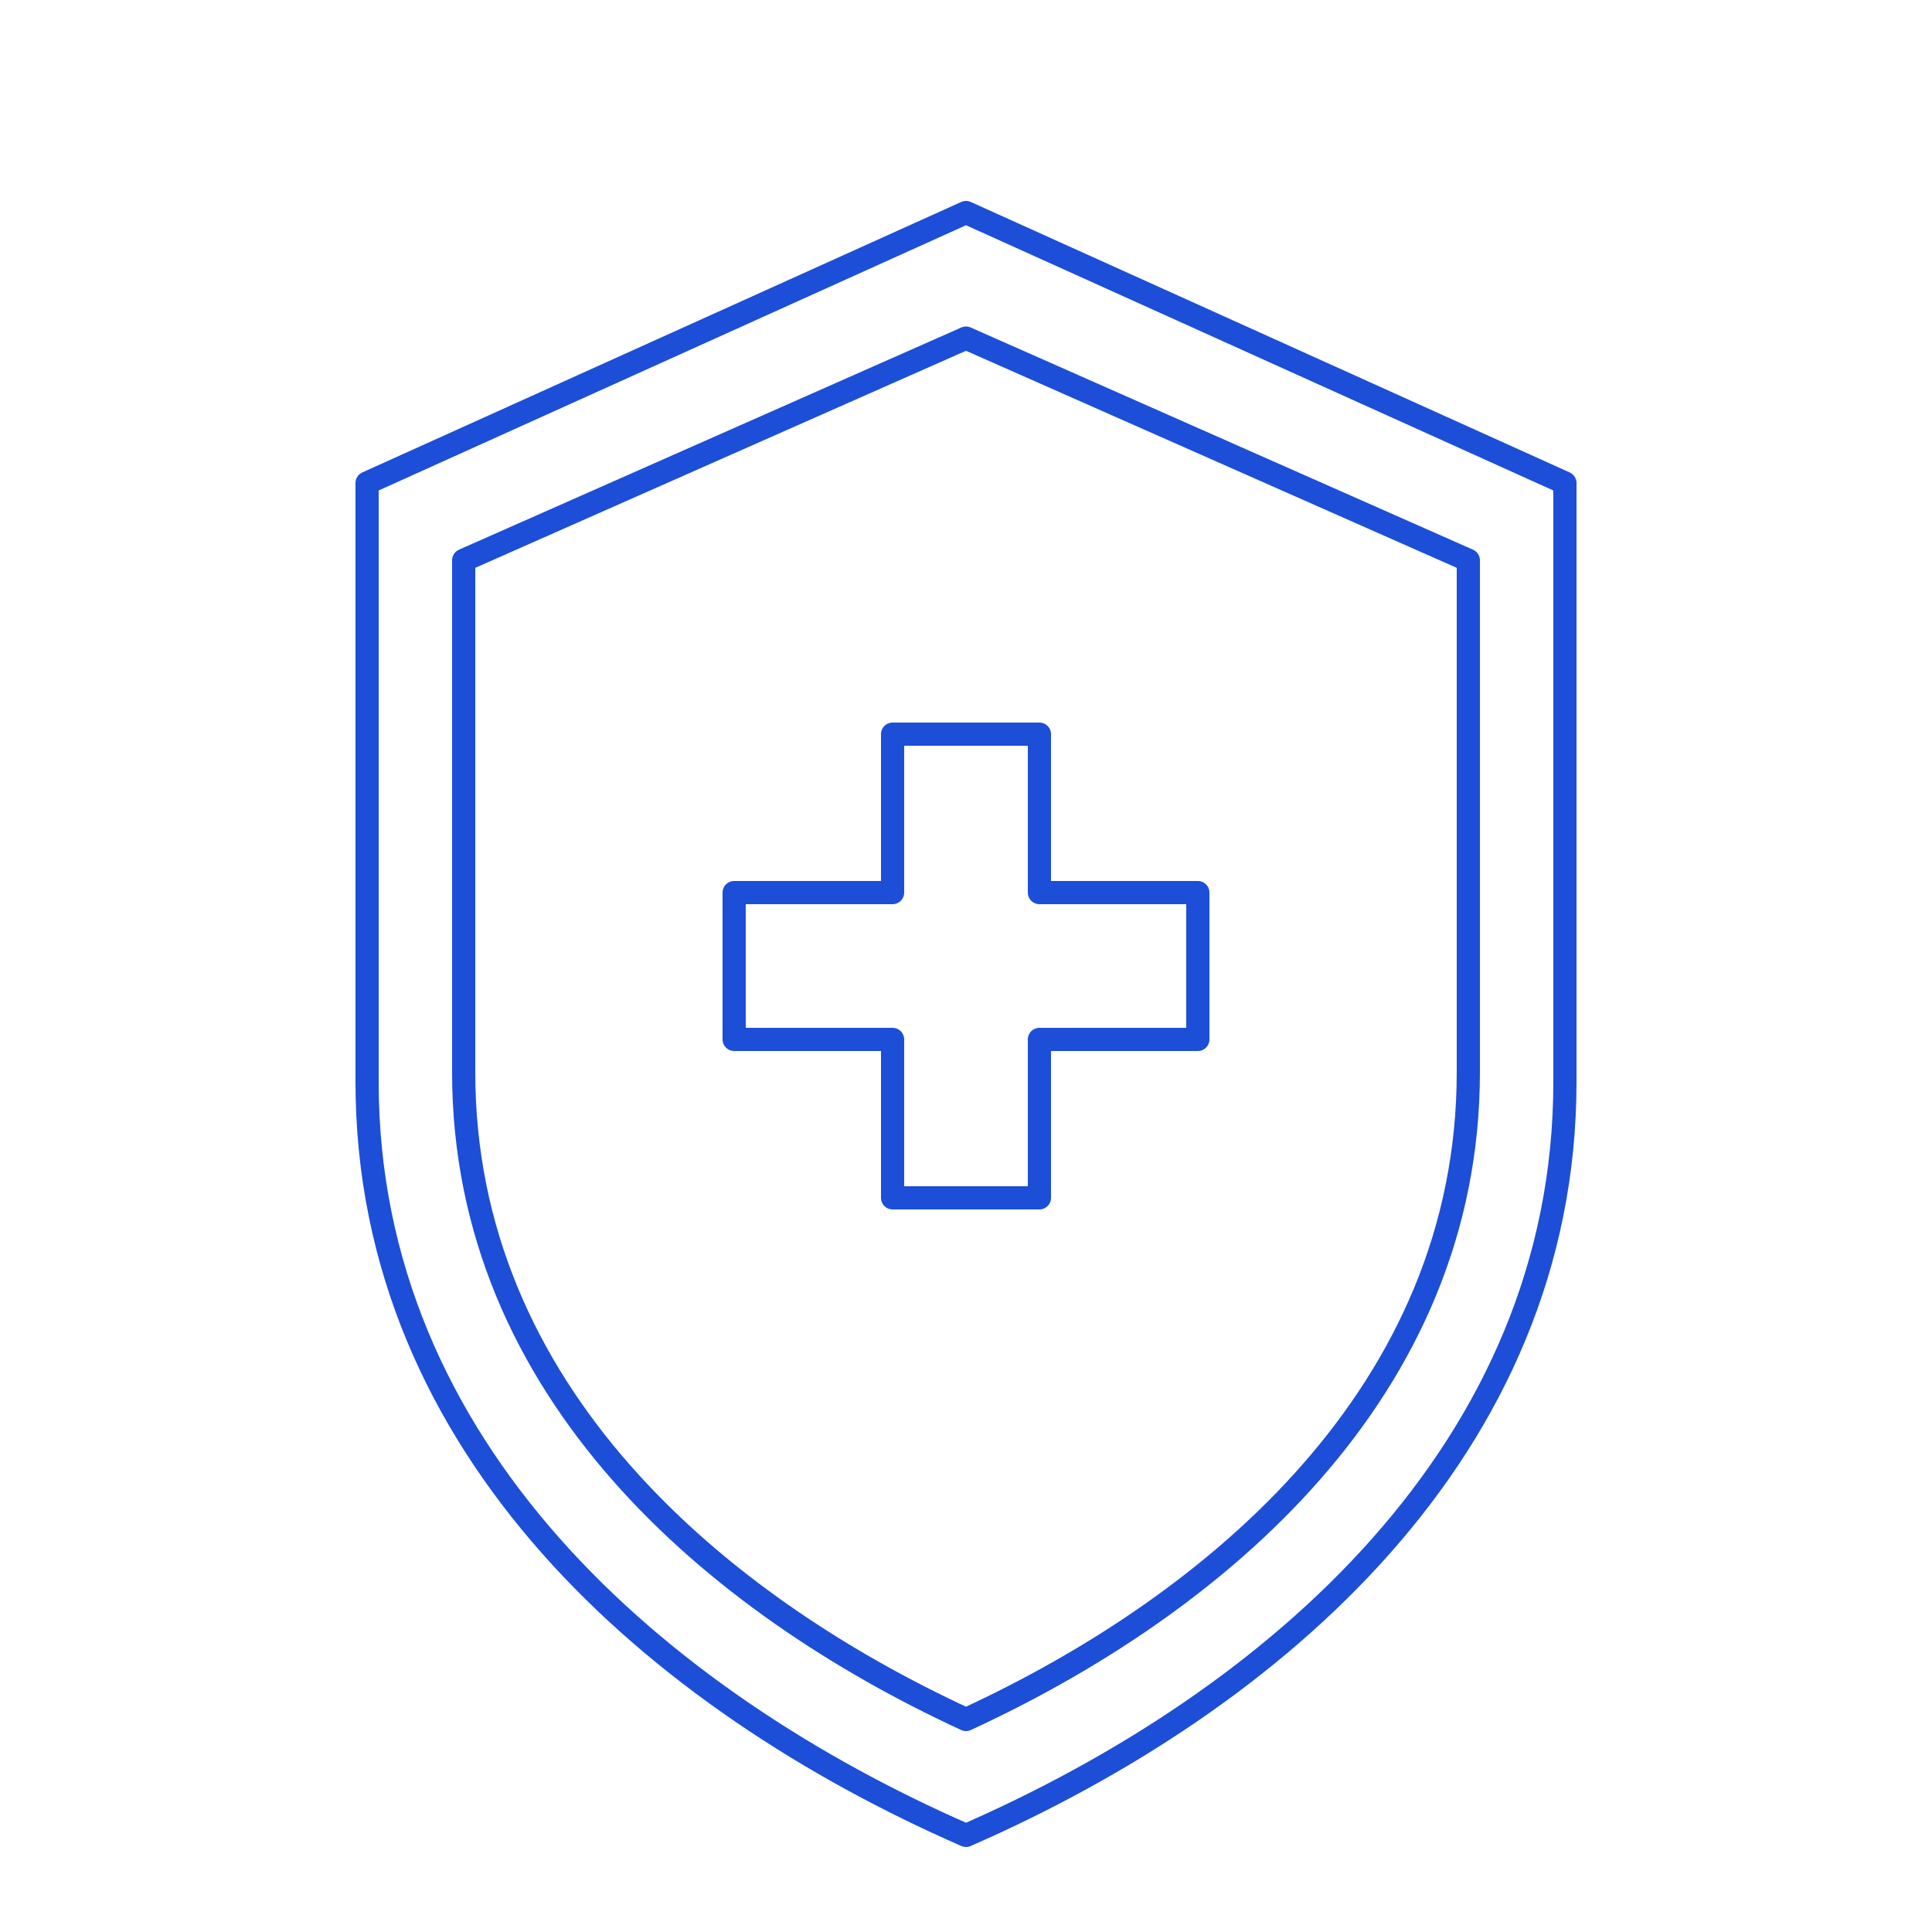
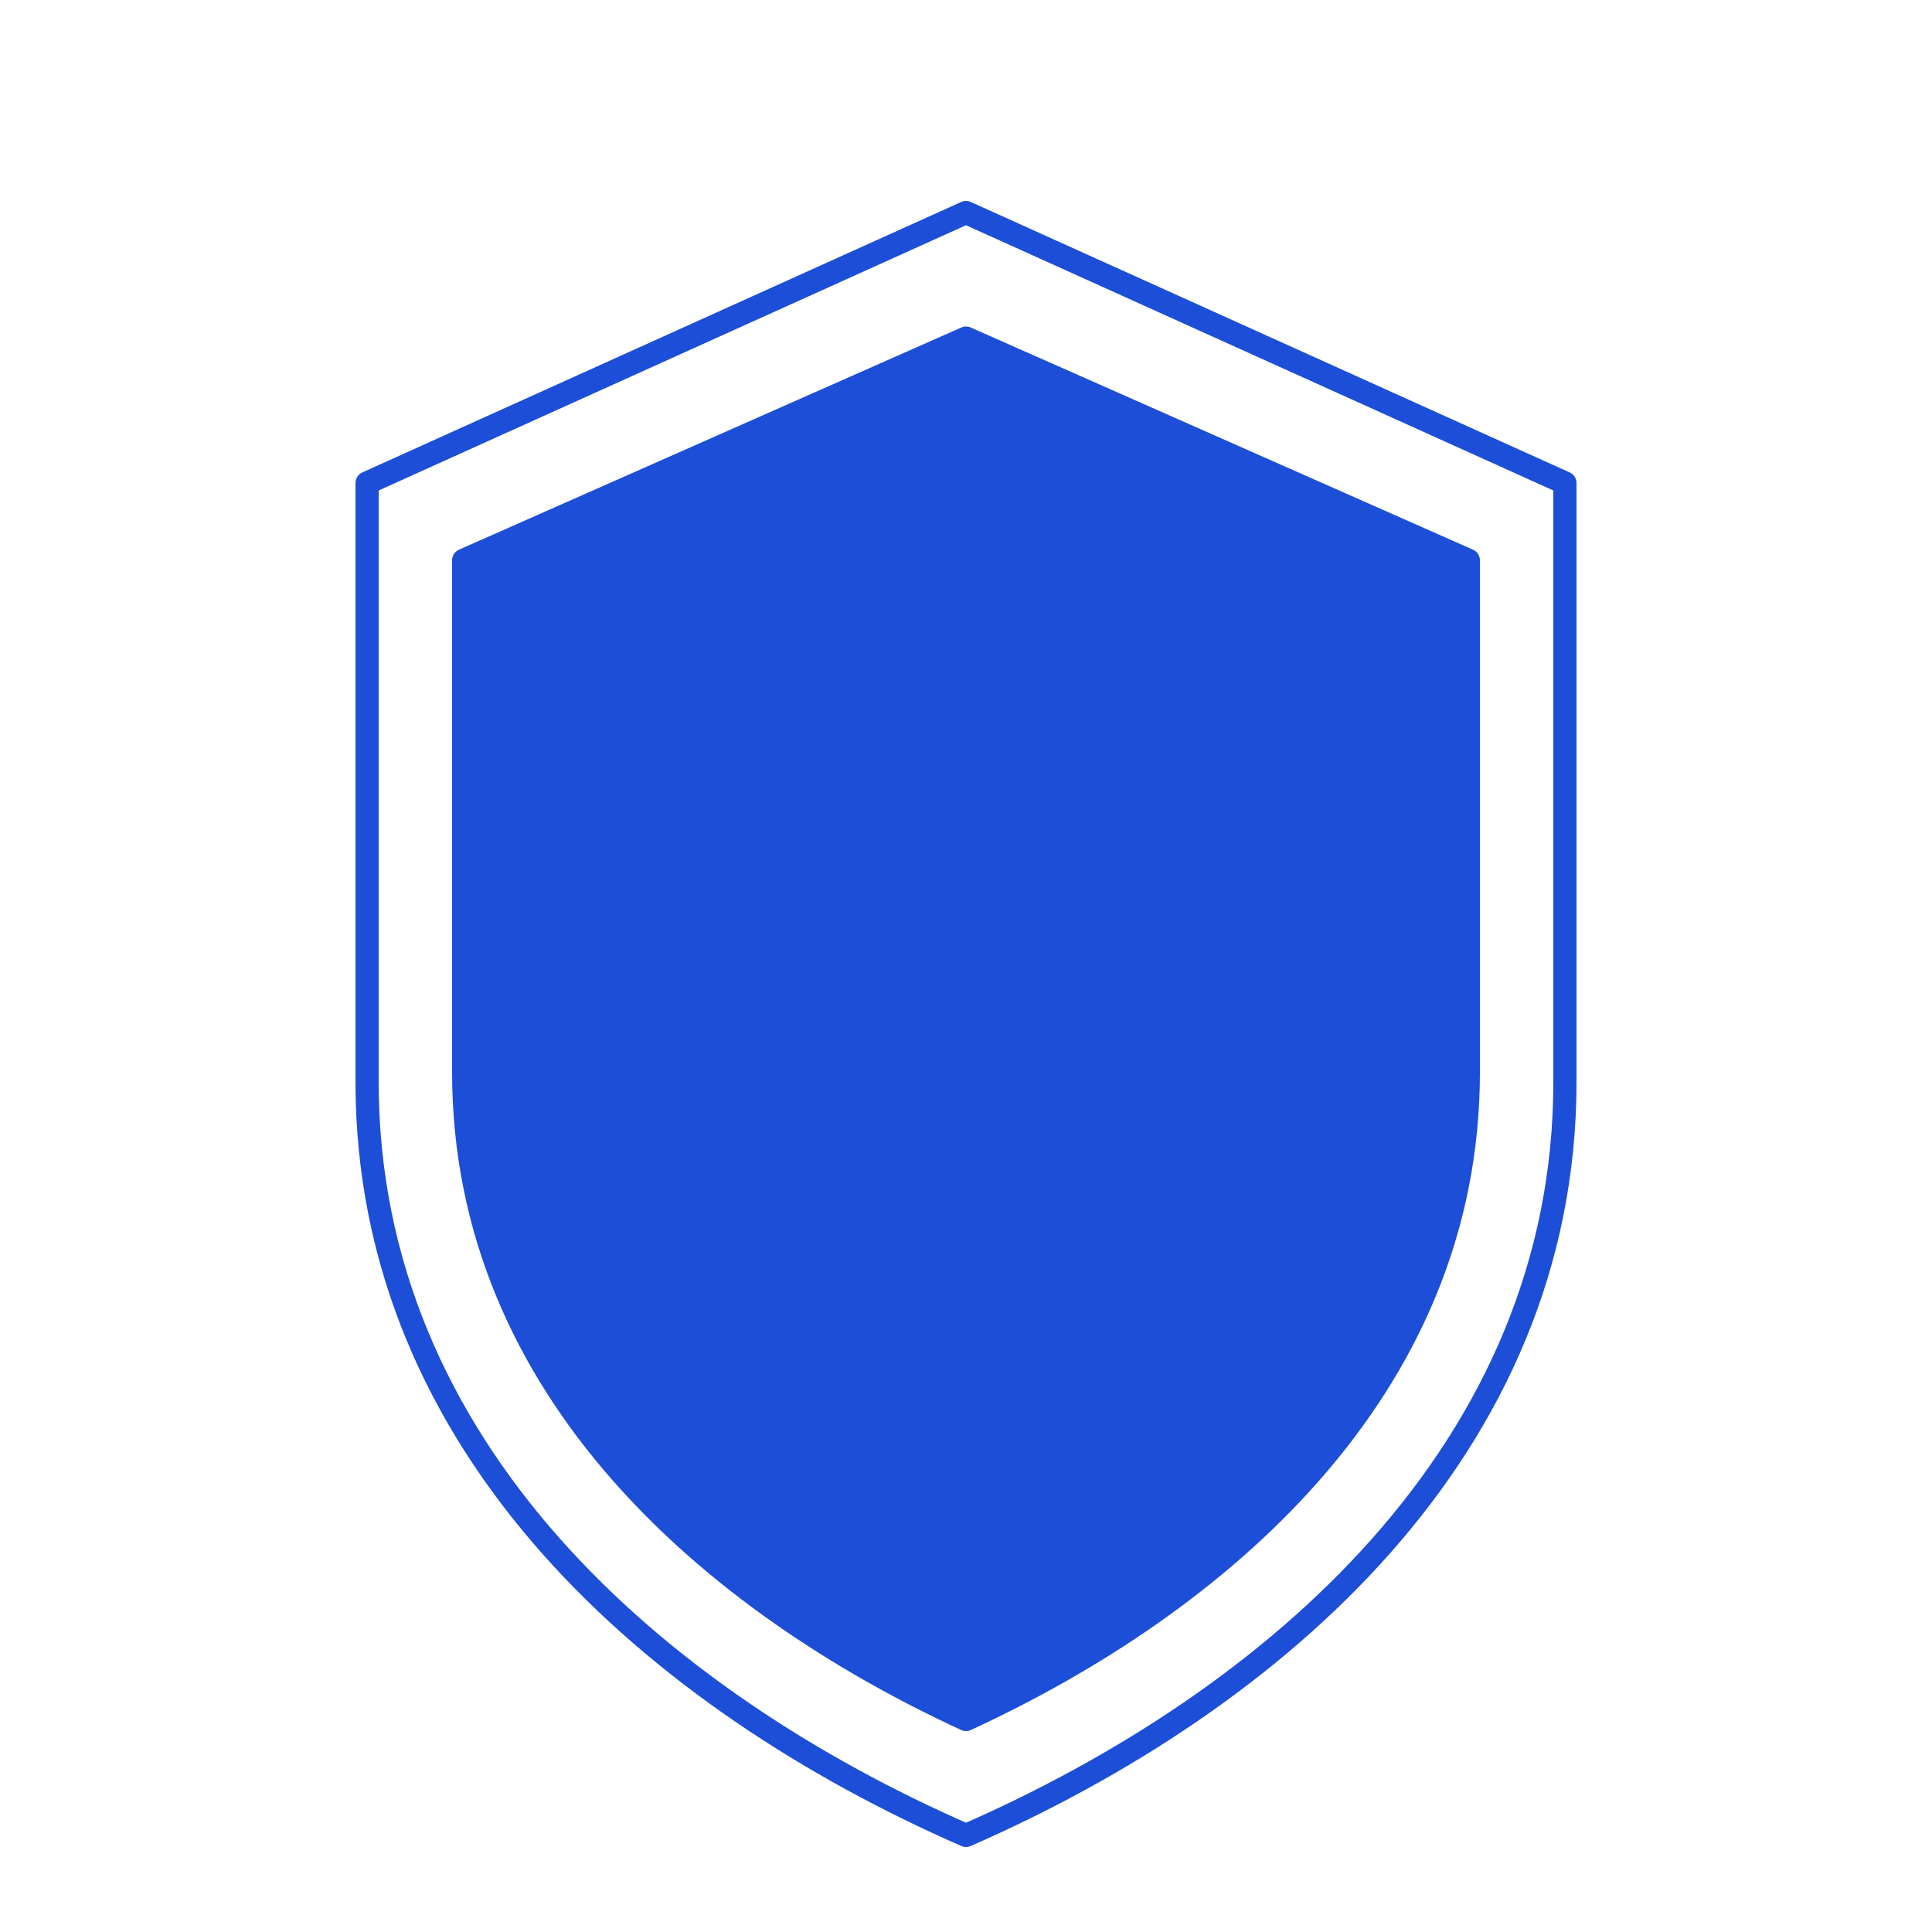
<svg xmlns="http://www.w3.org/2000/svg" viewBox="0 0 1000 1000">
+   <path fill="#1d4ed8" d="M 500 175 L 760 290 L 760 555 C 760 720 630 830 500 890 C 370 830 240 720 240 555 L 240 290 Z" />
  <g fill="none" stroke="#1d4ed8" stroke-width="12" stroke-linejoin="round">
    <path d="M 500 110 L 810 250 L 810 560 C 810 750 660 880 500 950 C 340 880 190 750 190 560 L 190 250 Z" />
    <path d="M 500 175 L 760 290 L 760 555 C 760 720 630 830 500 890 C 370 830 240 720 240 555 L 240 290 Z" />
    <path d="M 462 380 H 538 V 462 H 620 V 538 H 538 V 620 H 462 V 538 H 380 V 462 H 462 Z" />
  </g>
</svg>
